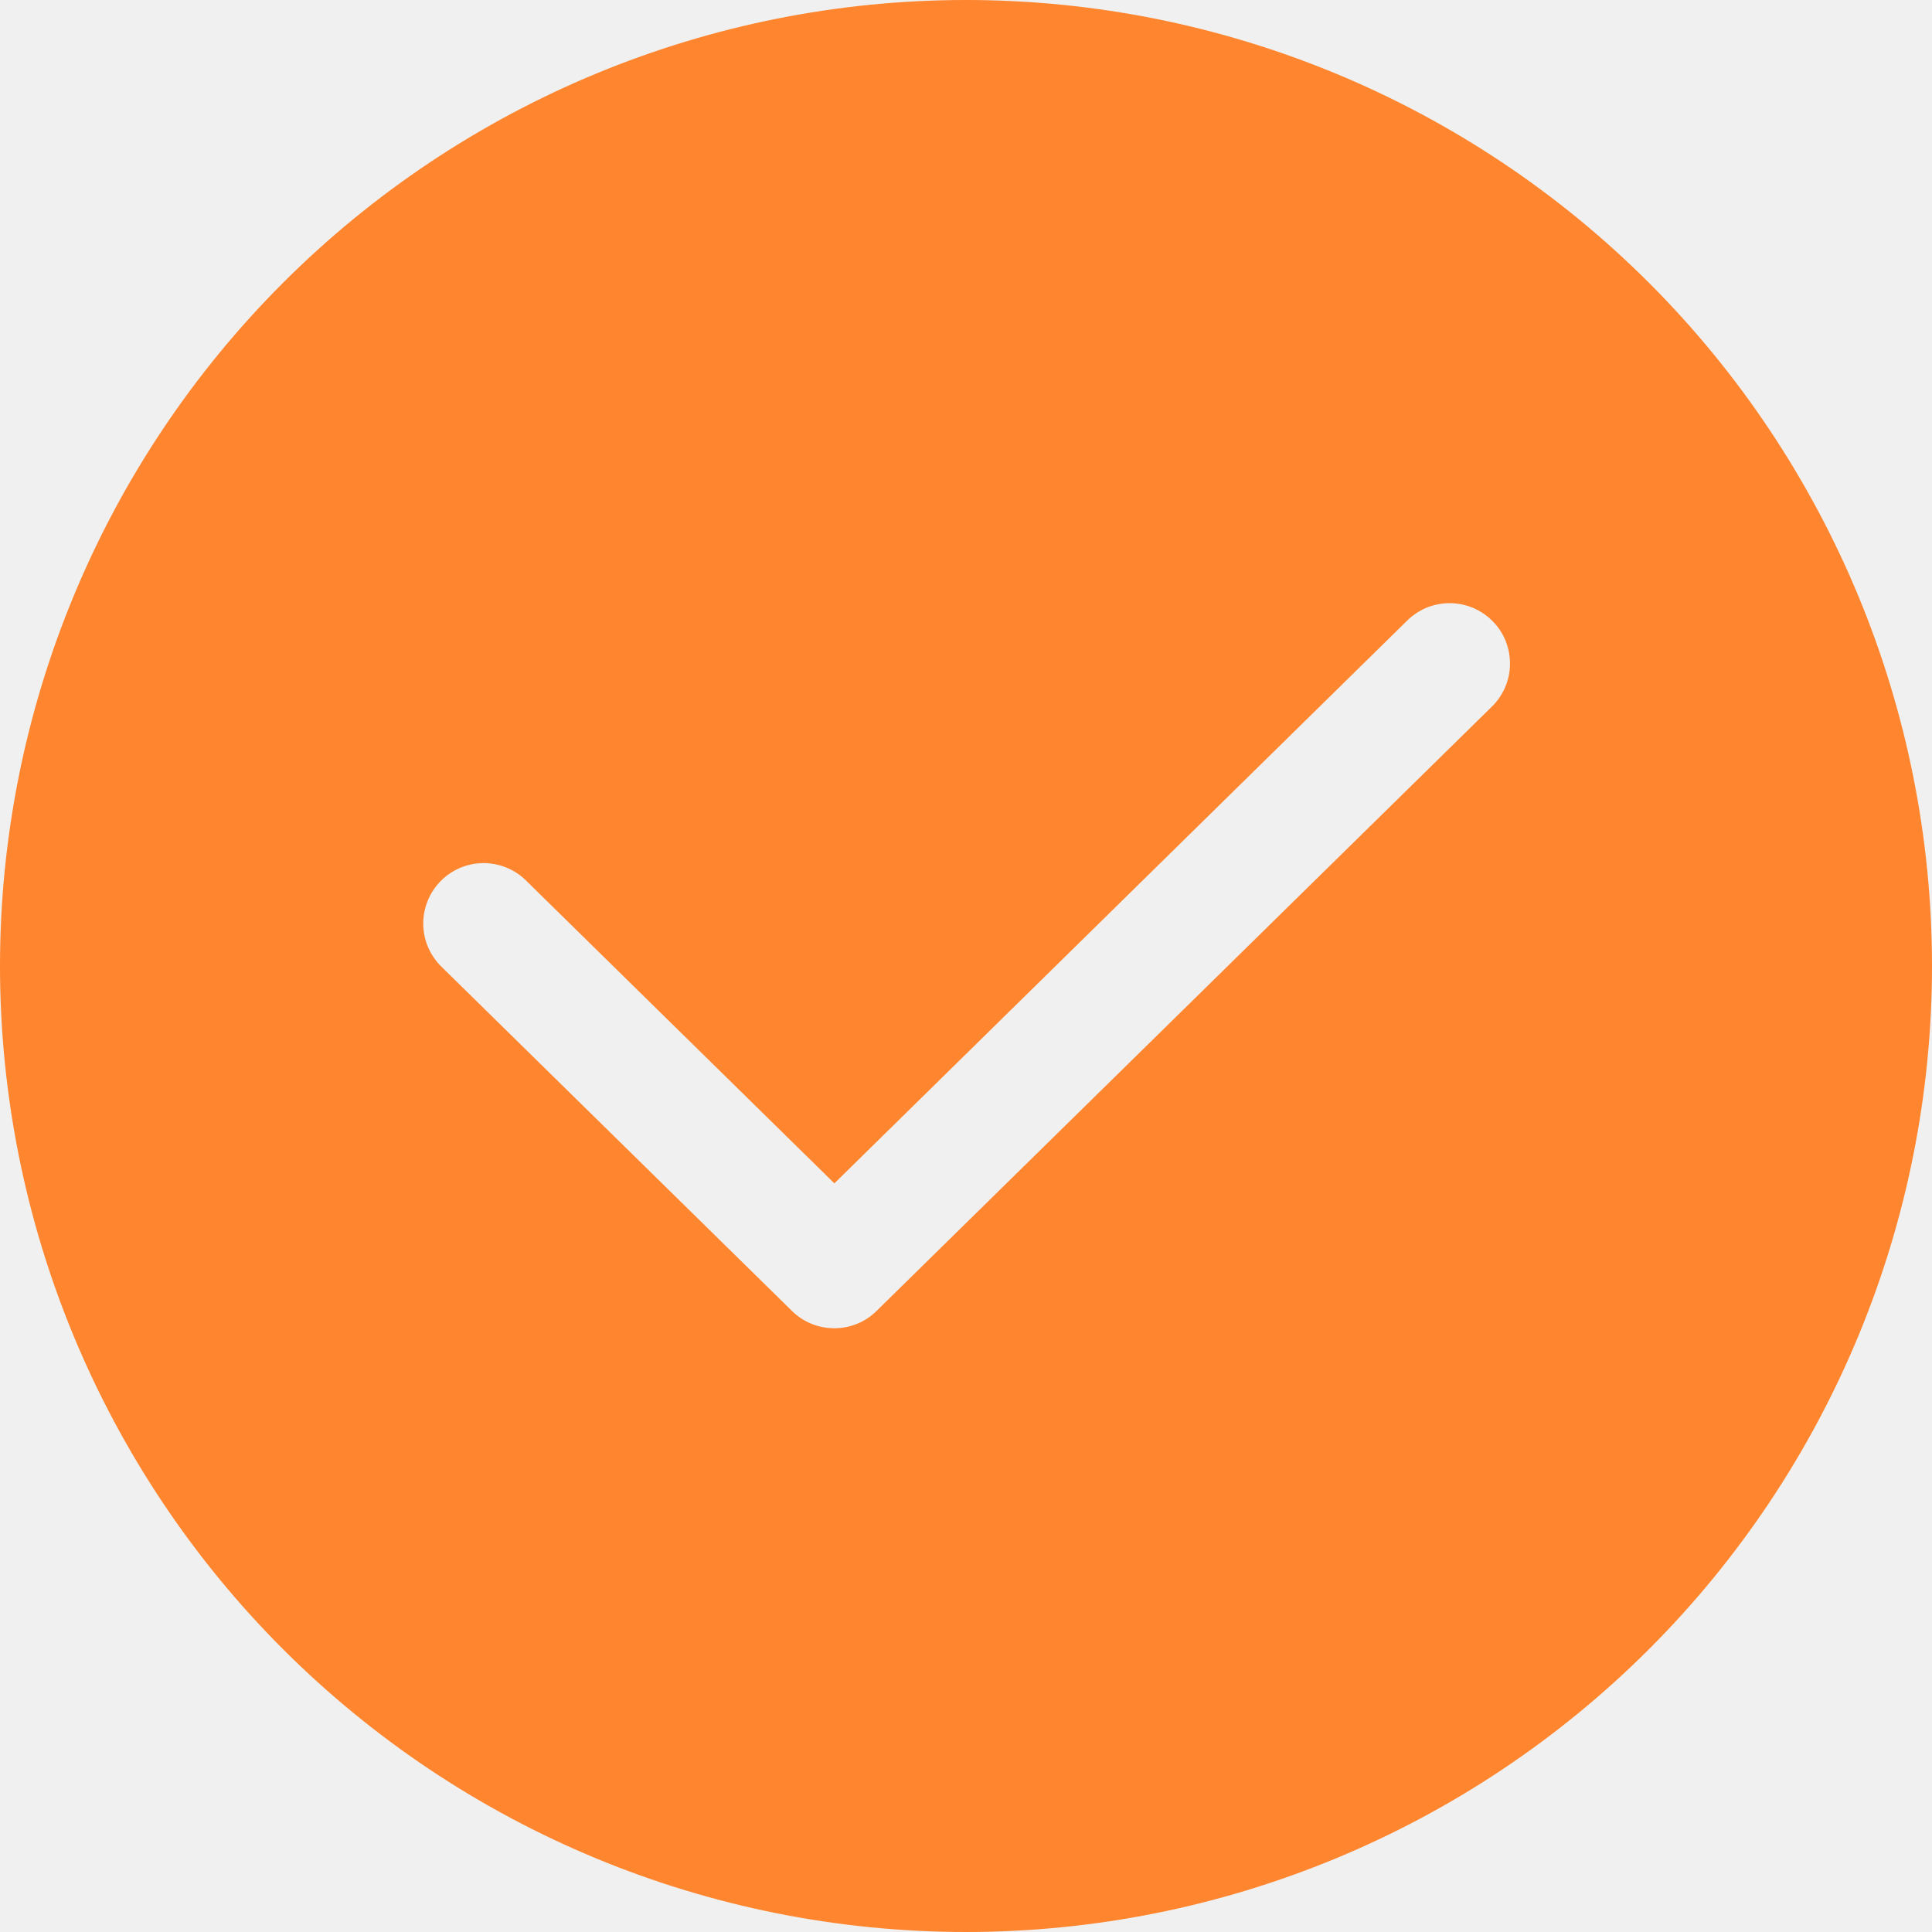
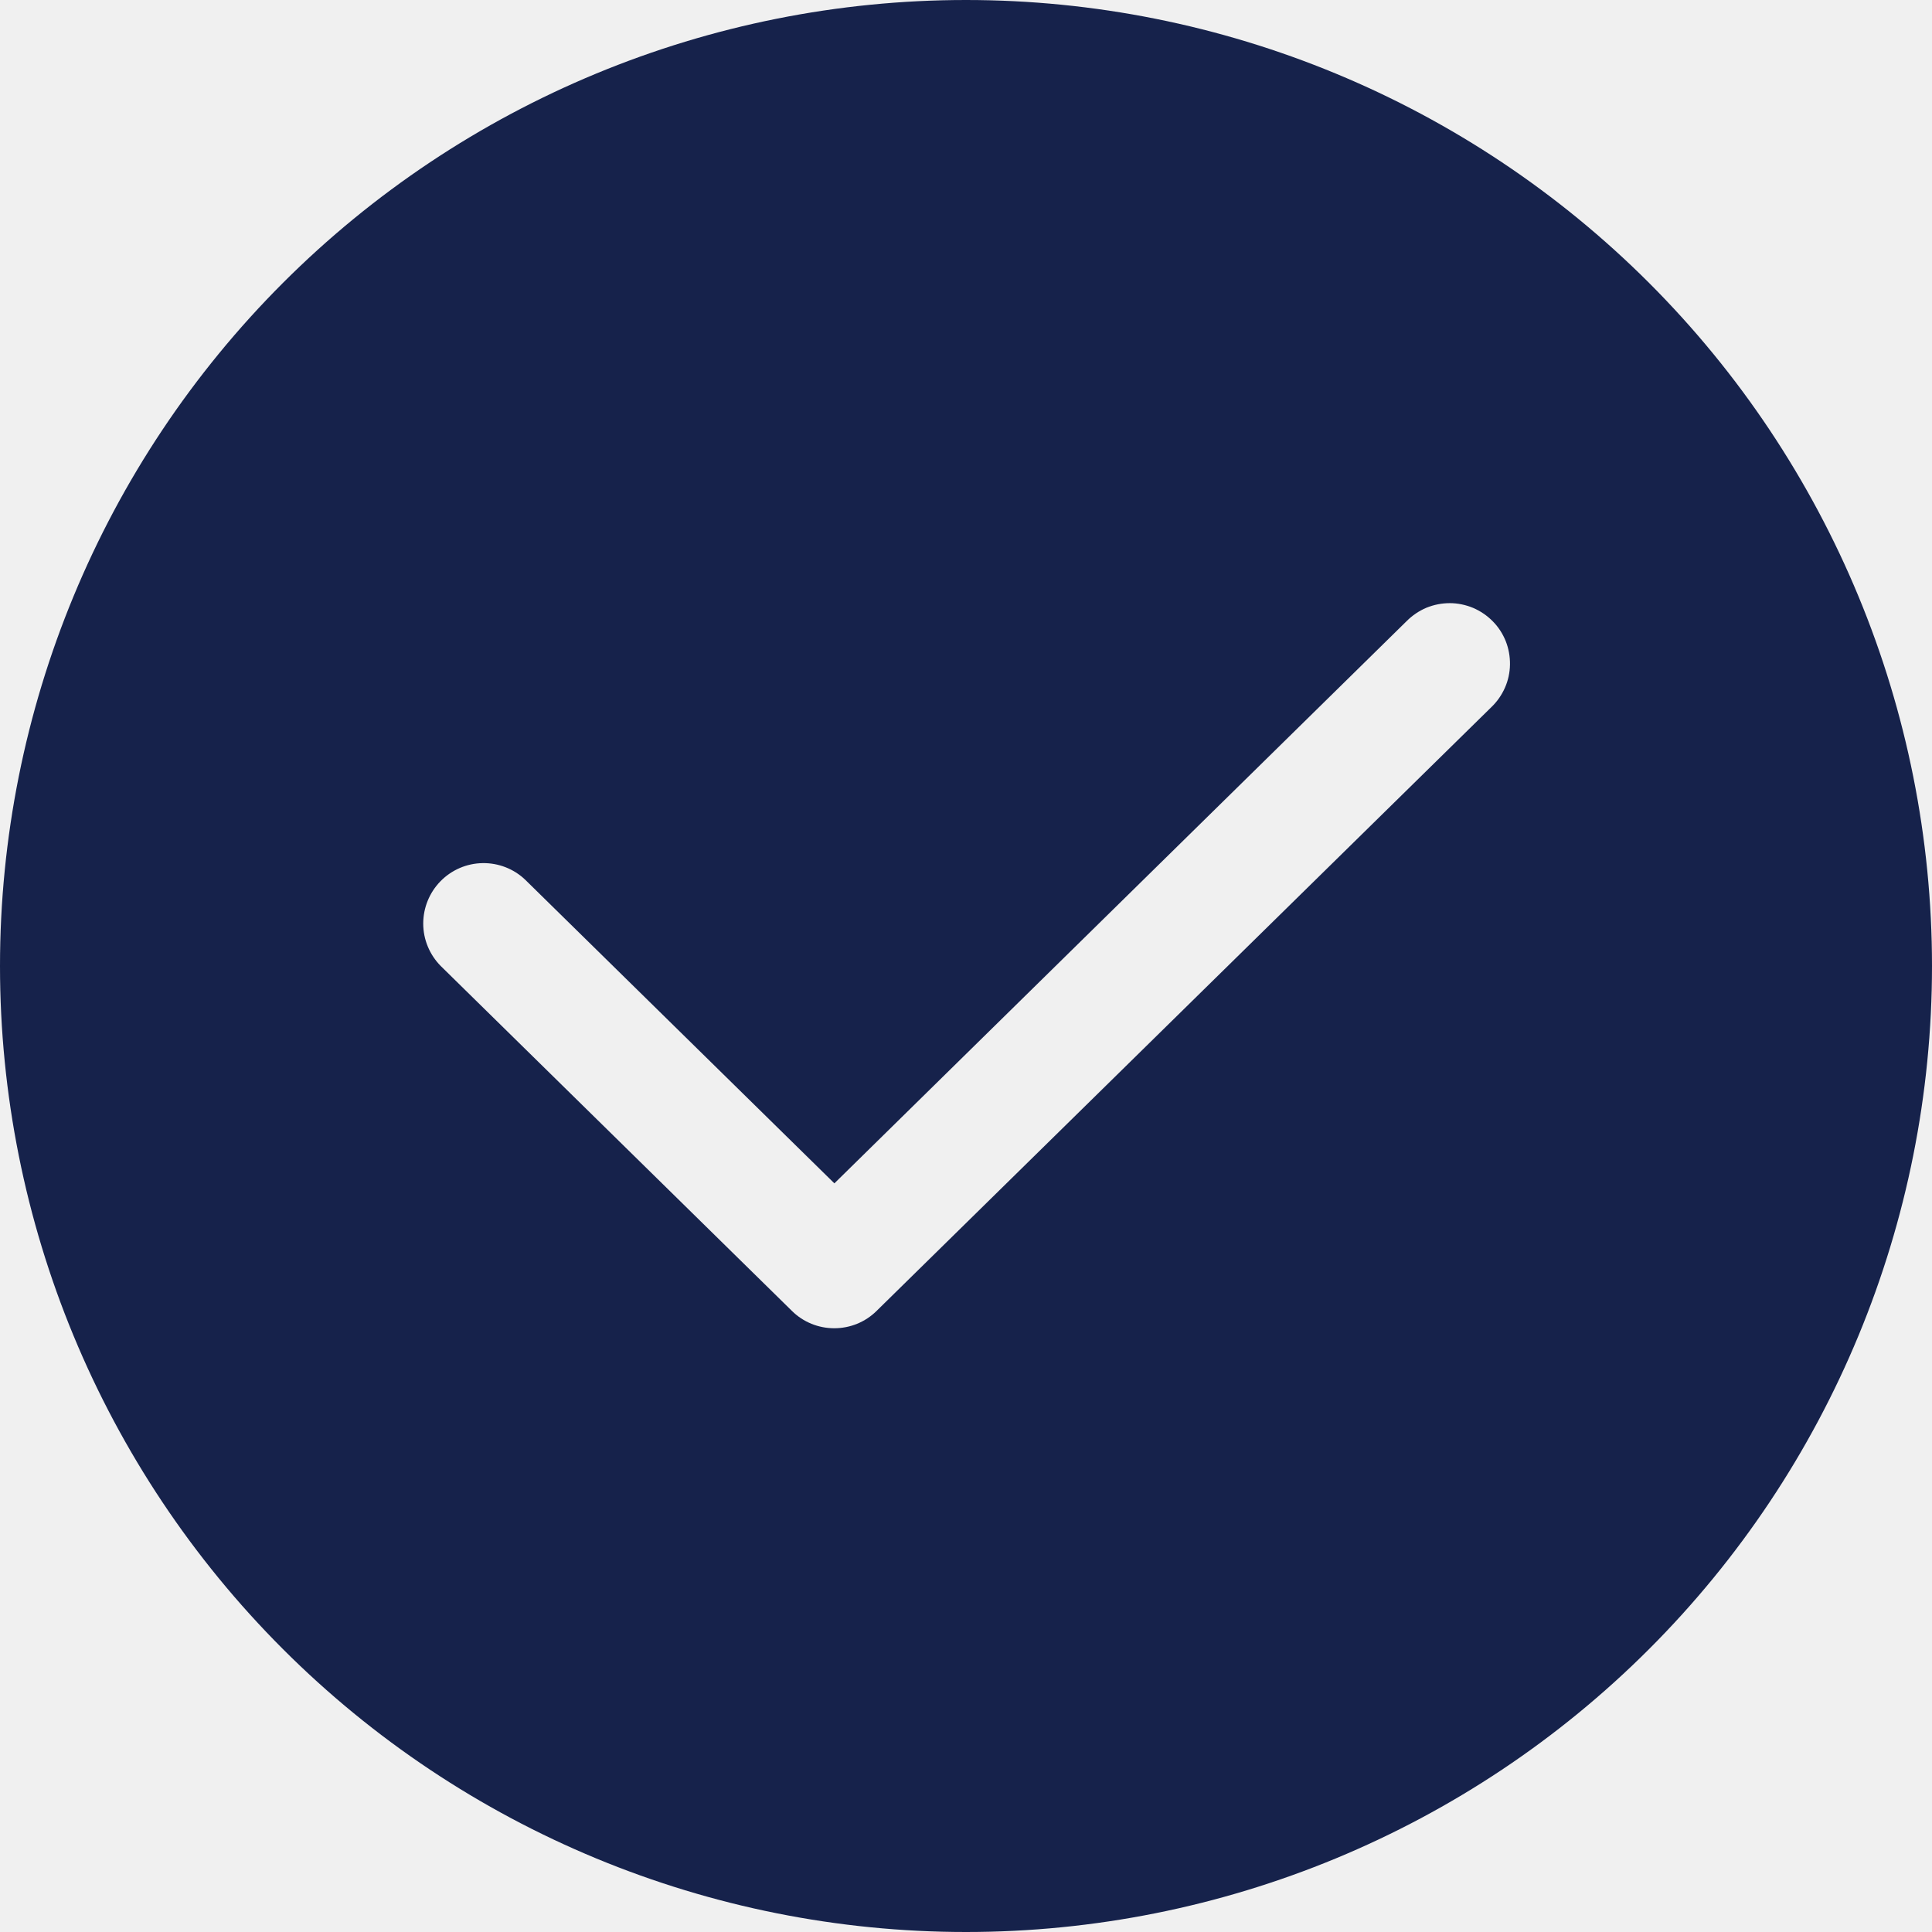
<svg xmlns="http://www.w3.org/2000/svg" width="16" height="16" viewBox="0 0 16 16" fill="none">
  <g clip-path="url(#clip0_259_10816)">
-     <path fill-rule="evenodd" clip-rule="evenodd" d="M8 16C5.878 16 3.843 15.157 2.343 13.657C0.843 12.157 0 10.122 0 8C0 5.878 0.843 3.843 2.343 2.343C3.843 0.843 5.878 0 8 0C10.122 0 12.157 0.843 13.657 2.343C15.157 3.843 16 5.878 16 8C16 10.122 15.157 12.157 13.657 13.657C12.157 15.157 10.122 16 8 16ZM11.65 5.143L6.91 9.8L4.35 7.286C4.255 7.195 4.128 7.146 3.997 7.148C3.865 7.15 3.74 7.204 3.648 7.298C3.556 7.392 3.505 7.518 3.505 7.649C3.505 7.781 3.558 7.907 3.65 8L6.559 10.857C6.652 10.949 6.778 11 6.909 11C7.04 11 7.166 10.949 7.259 10.857L12.35 5.857C12.398 5.811 12.436 5.757 12.463 5.696C12.49 5.635 12.504 5.57 12.505 5.504C12.506 5.437 12.494 5.371 12.47 5.31C12.445 5.248 12.409 5.192 12.362 5.145C12.316 5.098 12.26 5.06 12.199 5.034C12.138 5.009 12.073 4.995 12.007 4.995C11.94 4.995 11.875 5.008 11.813 5.033C11.752 5.059 11.697 5.096 11.65 5.143Z" fill="#FF852E" />
+     <path fill-rule="evenodd" clip-rule="evenodd" d="M8 16C5.878 16 3.843 15.157 2.343 13.657C0.843 12.157 0 10.122 0 8C0 5.878 0.843 3.843 2.343 2.343C3.843 0.843 5.878 0 8 0C10.122 0 12.157 0.843 13.657 2.343C15.157 3.843 16 5.878 16 8C16 10.122 15.157 12.157 13.657 13.657C12.157 15.157 10.122 16 8 16ZM11.65 5.143L6.91 9.8L4.35 7.286C4.255 7.195 4.128 7.146 3.997 7.148C3.865 7.15 3.74 7.204 3.648 7.298C3.556 7.392 3.505 7.518 3.505 7.649C3.505 7.781 3.558 7.907 3.65 8L6.559 10.857C6.652 10.949 6.778 11 6.909 11C7.04 11 7.166 10.949 7.259 10.857L12.35 5.857C12.398 5.811 12.436 5.757 12.463 5.696C12.49 5.635 12.504 5.57 12.505 5.504C12.506 5.437 12.494 5.371 12.47 5.31C12.445 5.248 12.409 5.192 12.362 5.145C12.316 5.098 12.26 5.06 12.199 5.034C12.138 5.009 12.073 4.995 12.007 4.995C11.94 4.995 11.875 5.008 11.813 5.033C11.752 5.059 11.697 5.096 11.65 5.143Z" fill="#16224B" />
  </g>
  <defs>
    <clipPath id="clip0_259_10816">
      <rect width="16" height="16" fill="white" />
    </clipPath>
  </defs>
</svg>
